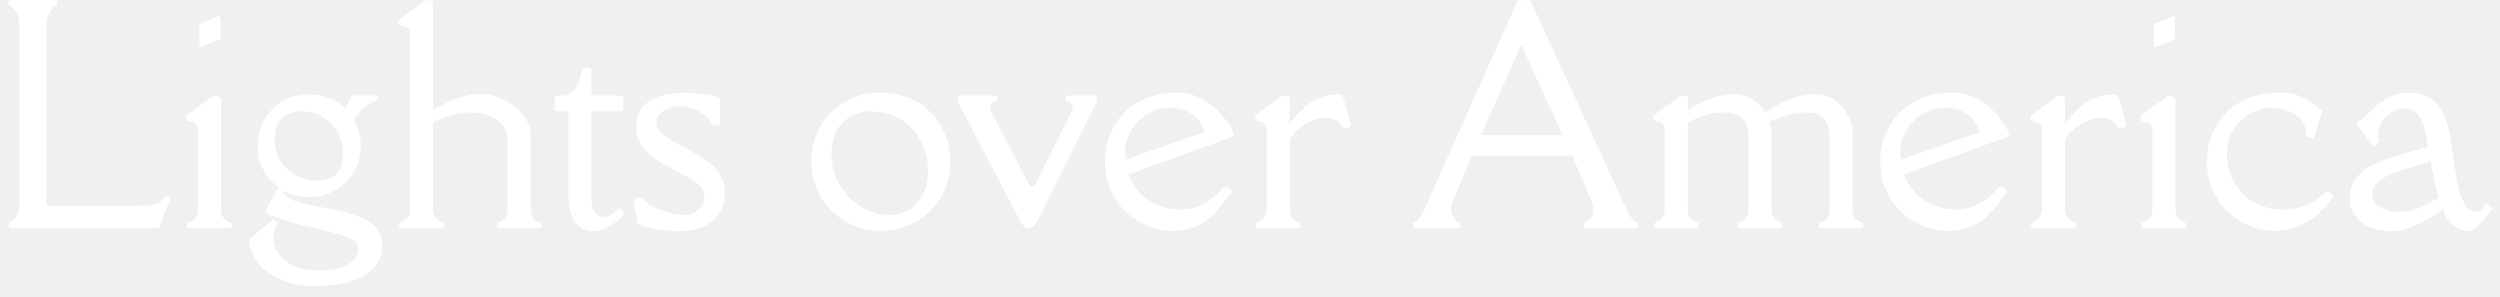
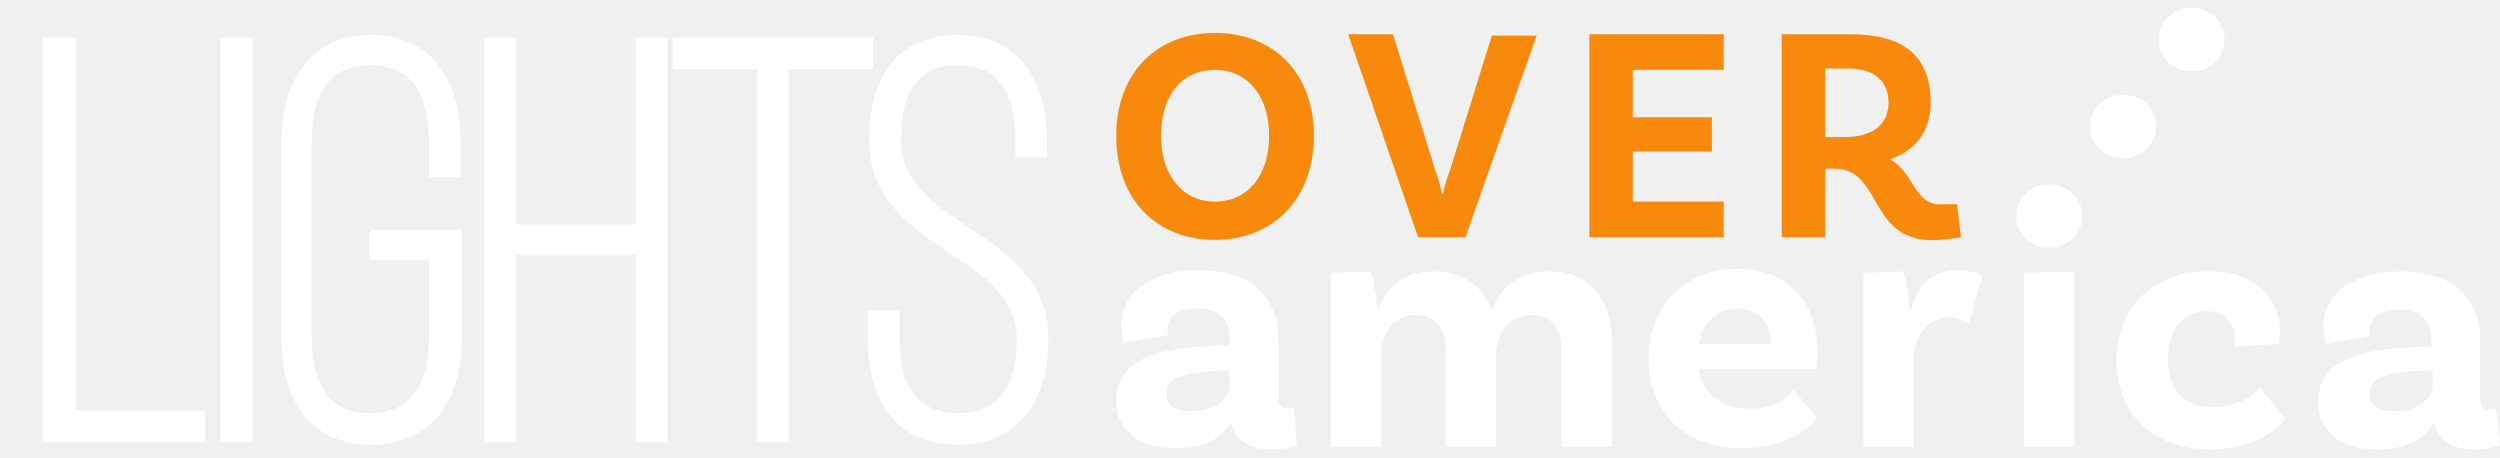
- <svg xmlns="http://www.w3.org/2000/svg" width="219" height="26" viewBox="0 0 219 26" fill="none">
-   <path d="M1.7 17.864V2.141C1.7 1.547 1.505 1.055 1.114 0.664C1.082 0.632 1.013 0.591 0.907 0.542C0.801 0.493 0.748 0.391 0.748 0.237C0.748 0.082 0.801 0.005 0.907 0.005H4.862C4.968 0.005 5.021 0.078 5.021 0.225C5.021 0.363 5 0.448 4.959 0.481C4.927 0.505 4.878 0.534 4.813 0.566C4.748 0.591 4.662 0.656 4.557 0.762C4.459 0.859 4.353 1.047 4.239 1.323C4.125 1.592 4.068 1.864 4.068 2.141V18.023H12.174C13.093 18.023 13.692 17.917 13.968 17.705C14.115 17.607 14.229 17.498 14.31 17.375C14.391 17.253 14.453 17.192 14.493 17.192C14.542 17.184 14.623 17.201 14.737 17.241C14.859 17.282 14.92 17.319 14.92 17.351C14.92 17.384 14.863 17.542 14.749 17.827L14.359 18.816C14.212 19.182 14.111 19.463 14.054 19.658C14.005 19.845 13.936 19.959 13.846 20H0.907C0.801 20 0.748 19.931 0.748 19.793C0.748 19.646 0.764 19.561 0.797 19.536C0.838 19.504 0.89 19.475 0.956 19.451C1.021 19.418 1.102 19.353 1.2 19.255C1.306 19.15 1.415 18.962 1.529 18.694C1.643 18.417 1.7 18.14 1.7 17.864ZM19.315 2.288V3.276C19.315 3.358 19.295 3.415 19.254 3.447C19.213 3.48 19.038 3.553 18.729 3.667C18.428 3.781 18.204 3.875 18.058 3.948C17.911 4.021 17.785 4.074 17.679 4.106C17.581 4.139 17.52 4.143 17.496 4.119C17.472 4.086 17.459 3.927 17.459 3.643V2.483C17.459 2.458 17.455 2.422 17.447 2.373C17.447 2.324 17.447 2.292 17.447 2.275C17.455 2.259 17.459 2.235 17.459 2.202C17.468 2.17 17.488 2.137 17.52 2.104C17.553 2.072 17.72 1.999 18.021 1.885C18.33 1.771 18.558 1.677 18.705 1.604C19.038 1.449 19.221 1.392 19.254 1.433C19.295 1.466 19.315 1.75 19.315 2.288ZM16.532 20C16.426 20 16.373 19.927 16.373 19.78C16.373 19.634 16.406 19.54 16.471 19.5C16.536 19.459 16.621 19.418 16.727 19.377C17.126 19.215 17.329 18.824 17.337 18.206V11.406C17.337 11.146 17.272 10.959 17.142 10.845C17.012 10.731 16.873 10.67 16.727 10.662C16.581 10.653 16.479 10.629 16.422 10.588C16.365 10.548 16.336 10.466 16.336 10.344C16.336 10.214 16.34 10.141 16.349 10.124C16.365 10.108 16.389 10.092 16.422 10.076C16.454 10.051 16.475 10.035 16.483 10.027L18.68 8.403C18.737 8.363 18.782 8.354 18.814 8.379C18.847 8.395 18.945 8.428 19.107 8.477C19.27 8.525 19.352 8.615 19.352 8.745V18.254C19.352 18.849 19.551 19.223 19.95 19.377C20.186 19.475 20.304 19.569 20.304 19.658C20.304 19.886 20.251 20 20.145 20H16.532ZM24.979 16.765C24.743 16.846 24.8 17.013 25.15 17.266C25.508 17.51 26.07 17.717 26.834 17.888C27.599 18.051 28.25 18.177 28.788 18.267C29.333 18.348 29.898 18.478 30.484 18.657C31.078 18.828 31.587 19.023 32.01 19.243C32.442 19.455 32.796 19.756 33.072 20.146C33.349 20.537 33.487 20.993 33.487 21.514C33.487 22.035 33.369 22.506 33.133 22.93C32.352 24.346 30.468 25.054 27.481 25.054C26.114 25.054 24.89 24.728 23.807 24.077C22.725 23.426 22.066 22.498 21.83 21.294V21.148C21.83 21.082 21.826 21.034 21.817 21.001L23.929 19.194C23.994 19.194 24.08 19.247 24.186 19.353C24.291 19.459 24.344 19.544 24.344 19.609C24.344 19.674 24.279 19.772 24.149 19.902C24.019 20.033 23.954 20.391 23.954 20.977C23.954 21.562 24.198 22.091 24.686 22.564C25.174 23.044 25.756 23.373 26.432 23.552C27.888 23.796 29.129 23.719 30.155 23.32C30.513 23.182 30.806 22.97 31.034 22.686C31.262 22.409 31.375 22.108 31.375 21.782C31.375 21.465 31.213 21.204 30.887 21.001C30.44 20.724 29.317 20.378 27.518 19.963C25.728 19.548 24.389 19.158 23.502 18.791C23.315 18.71 23.221 18.649 23.221 18.608C23.221 18.56 23.343 18.299 23.587 17.827C23.84 17.355 24.12 16.887 24.43 16.423C23.868 16.016 23.416 15.504 23.075 14.885C22.741 14.267 22.574 13.608 22.574 12.908C22.574 11.54 23.002 10.426 23.856 9.563C24.719 8.7 25.789 8.269 27.066 8.269C28.352 8.269 29.41 8.672 30.24 9.478L30.289 9.465C30.598 8.806 30.761 8.46 30.777 8.428C30.802 8.387 30.83 8.367 30.863 8.367H32.901C32.958 8.367 33.015 8.428 33.072 8.55C33.137 8.664 33.15 8.733 33.109 8.757C32.922 8.847 32.694 8.949 32.425 9.062C31.872 9.299 31.408 9.787 31.034 10.527C31.408 11.227 31.595 11.968 31.595 12.749C31.595 14.035 31.156 15.109 30.277 15.972C29.406 16.834 28.303 17.266 26.969 17.266C26.285 17.266 25.622 17.099 24.979 16.765ZM26.407 9.758C24.845 9.758 24.064 10.609 24.064 12.31C24.064 13.302 24.434 14.137 25.174 14.812C25.923 15.479 26.737 15.813 27.616 15.813C28.503 15.813 29.129 15.618 29.496 15.227C29.862 14.836 30.045 14.181 30.045 13.262C30.045 12.342 29.695 11.528 28.995 10.82C28.303 10.112 27.441 9.758 26.407 9.758ZM34.916 2.043L34.928 1.824C34.928 1.799 34.977 1.746 35.074 1.665L37.272 0.042C37.304 0.017 37.394 0.005 37.54 0.005C37.687 0.005 37.788 0.025 37.845 0.066C37.902 0.098 37.931 0.204 37.931 0.383V9.648C38.207 9.486 38.415 9.368 38.553 9.294L38.932 9.099C40.079 8.529 41.141 8.245 42.118 8.245C43.102 8.245 44.071 8.595 45.023 9.294C45.454 9.612 45.804 9.998 46.073 10.454C46.349 10.902 46.488 11.37 46.488 11.858V17.864C46.488 17.904 46.484 17.994 46.476 18.132C46.476 18.262 46.48 18.348 46.488 18.389C46.545 18.91 46.716 19.231 47.001 19.353C47.294 19.467 47.44 19.569 47.44 19.658C47.44 19.886 47.387 20 47.281 20H43.68C43.574 20 43.522 19.927 43.522 19.78C43.522 19.634 43.554 19.54 43.619 19.5C43.684 19.459 43.77 19.418 43.876 19.377C43.981 19.337 44.067 19.284 44.132 19.219C44.197 19.154 44.254 19.08 44.303 18.999C44.36 18.918 44.396 18.824 44.413 18.718C44.437 18.613 44.449 18.535 44.449 18.486C44.457 18.429 44.457 18.324 44.449 18.169C44.449 18.014 44.449 17.913 44.449 17.864V12.163C44.449 11.667 44.282 11.235 43.949 10.869C43.33 10.194 42.455 9.856 41.324 9.856C40.201 9.856 39.07 10.141 37.931 10.71V17.864C37.931 17.904 37.927 17.994 37.919 18.132C37.919 18.262 37.919 18.348 37.919 18.389C37.984 18.91 38.158 19.231 38.443 19.353C38.736 19.467 38.883 19.569 38.883 19.658C38.883 19.886 38.83 20 38.724 20H35.123C35.017 20 34.964 19.927 34.964 19.78C34.964 19.634 34.997 19.54 35.062 19.5C35.127 19.459 35.213 19.418 35.318 19.377C35.424 19.337 35.505 19.288 35.562 19.231C35.815 18.979 35.937 18.698 35.929 18.389C35.929 18.071 35.929 17.896 35.929 17.864V3.044C35.929 2.784 35.864 2.597 35.733 2.483C35.603 2.369 35.465 2.308 35.318 2.3C35.172 2.292 35.074 2.267 35.025 2.227C34.952 2.178 34.916 2.117 34.916 2.043ZM50.956 6.194C50.98 6.031 51.127 5.95 51.395 5.95C51.672 5.95 51.81 6.031 51.81 6.194V8.367H53.971C54.386 8.367 54.593 8.42 54.593 8.525V9.6C54.593 9.705 54.386 9.758 53.971 9.758H51.81V17.339C51.81 18.307 52.095 18.849 52.665 18.962C53.096 19.052 53.544 18.889 54.007 18.474C54.194 18.303 54.325 18.262 54.398 18.352C54.479 18.442 54.536 18.511 54.569 18.56C54.601 18.608 54.618 18.657 54.618 18.706C54.618 18.747 54.618 18.779 54.618 18.804C54.626 18.844 54.581 18.914 54.483 19.011L54.227 19.231C53.381 19.963 52.555 20.297 51.749 20.232C50.952 20.167 50.39 19.699 50.065 18.828C49.885 18.356 49.796 17.782 49.796 17.107V9.758H49.234C48.819 9.758 48.612 9.705 48.612 9.6V8.525C48.612 8.42 48.783 8.367 49.124 8.367C49.727 8.367 50.158 8.155 50.419 7.732C50.687 7.309 50.866 6.796 50.956 6.194ZM63.065 10.857C63.065 10.947 62.984 10.991 62.821 10.991C62.658 10.983 62.56 10.979 62.528 10.979C62.43 10.979 62.357 10.91 62.308 10.771C62.129 10.348 61.755 10.002 61.185 9.734C60.615 9.457 60.058 9.319 59.513 9.319C58.967 9.319 58.495 9.453 58.097 9.722C57.698 9.99 57.498 10.332 57.498 10.747C57.498 11.154 57.682 11.496 58.048 11.773C58.414 12.049 58.784 12.289 59.159 12.493C59.541 12.688 59.794 12.822 59.916 12.896L61.075 13.555C62.117 14.124 62.809 14.727 63.15 15.361C63.386 15.801 63.504 16.342 63.504 16.985C63.504 17.62 63.321 18.201 62.955 18.73C62.247 19.748 61.063 20.256 59.403 20.256C58.556 20.256 57.539 20.11 56.351 19.817C56.319 19.801 56.262 19.784 56.18 19.768C56.099 19.752 56.022 19.727 55.948 19.695C55.883 19.662 55.846 19.577 55.838 19.439C55.83 19.3 55.777 19.015 55.68 18.584C55.582 18.145 55.533 17.864 55.533 17.742C55.533 17.62 55.541 17.546 55.558 17.522C55.582 17.489 55.606 17.465 55.631 17.449C55.655 17.424 55.692 17.404 55.741 17.388C55.79 17.363 55.826 17.347 55.851 17.339C55.875 17.331 55.912 17.319 55.96 17.302C56.148 17.245 56.319 17.339 56.473 17.583C56.636 17.819 57.096 18.088 57.852 18.389C58.617 18.682 59.277 18.828 59.83 18.828C60.383 18.828 60.831 18.69 61.173 18.413C61.523 18.128 61.698 17.75 61.698 17.278C61.698 16.619 61.303 16.081 60.514 15.666L58.316 14.495C57.722 14.161 57.319 13.905 57.108 13.726C56.603 13.286 56.249 12.867 56.046 12.468C55.842 12.069 55.741 11.618 55.741 11.113C55.741 10.12 56.107 9.376 56.839 8.879C57.58 8.383 58.593 8.135 59.879 8.135C60.449 8.135 61.075 8.175 61.759 8.257C62.45 8.338 62.878 8.464 63.041 8.635C63.065 8.66 63.077 8.969 63.077 9.563C63.085 10.157 63.081 10.588 63.065 10.857ZM74.393 10.271C73.864 10.605 73.474 11.044 73.221 11.589C72.969 12.127 72.843 12.81 72.843 13.64C72.843 14.47 73.071 15.3 73.526 16.13C73.99 16.96 74.621 17.62 75.418 18.108C76.224 18.588 77.022 18.828 77.811 18.828C78.609 18.828 79.255 18.649 79.752 18.291C80.257 17.933 80.639 17.469 80.899 16.899C81.168 16.33 81.302 15.703 81.302 15.02C81.302 13.579 80.842 12.342 79.923 11.309C79.011 10.275 77.787 9.758 76.249 9.758C75.54 9.758 74.922 9.929 74.393 10.271ZM72.879 18.511C72.342 17.99 71.907 17.363 71.573 16.631C71.248 15.898 71.085 15.032 71.085 14.031C71.085 13.03 71.341 12.057 71.854 11.113C72.367 10.169 73.103 9.433 74.064 8.904C75.024 8.375 76.021 8.11 77.054 8.11C78.942 8.11 80.444 8.704 81.559 9.893C82.674 11.073 83.231 12.509 83.231 14.202C83.239 15.894 82.653 17.323 81.473 18.486C80.293 19.642 78.804 20.22 77.005 20.22C76.24 20.22 75.496 20.065 74.772 19.756C74.055 19.447 73.425 19.032 72.879 18.511ZM95.951 8.367C96.056 8.367 96.109 8.436 96.109 8.574C96.109 8.77 96.077 8.932 96.012 9.062L91.105 18.901C90.844 19.422 90.641 19.735 90.494 19.841C90.356 19.947 90.238 20 90.14 20C90.043 20 89.949 19.98 89.859 19.939C89.778 19.898 89.697 19.829 89.615 19.731C89.542 19.634 89.481 19.548 89.432 19.475C89.391 19.402 89.33 19.292 89.249 19.145C89.176 18.991 89.123 18.885 89.09 18.828L84.098 9.27C83.959 9.01 83.89 8.794 83.89 8.623C83.89 8.452 83.943 8.367 84.049 8.367H87.223C87.329 8.367 87.381 8.44 87.381 8.586C87.381 8.725 87.329 8.822 87.223 8.879C86.897 9.042 86.73 9.172 86.722 9.27C86.722 9.498 86.738 9.628 86.771 9.661L90.238 16.35H90.592L93.924 9.661C93.957 9.628 93.973 9.539 93.973 9.392C93.973 9.197 93.863 9.058 93.644 8.977C93.424 8.888 93.314 8.798 93.314 8.709C93.314 8.481 93.367 8.367 93.473 8.367H95.951ZM105.521 11.516C105.041 10.141 104.003 9.453 102.408 9.453C101.684 9.453 101.021 9.648 100.418 10.039C99.816 10.421 99.352 10.914 99.027 11.516C98.71 12.11 98.551 12.672 98.551 13.201C98.551 13.73 98.567 13.99 98.6 13.982L105.497 11.577V11.504L105.521 11.516ZM98.868 15.276C99.218 16.236 99.808 16.989 100.638 17.534C101.468 18.079 102.412 18.352 103.47 18.352C104.813 18.352 106.038 17.721 107.145 16.46C107.315 16.297 107.568 16.383 107.901 16.716C107.926 16.741 107.922 16.777 107.889 16.826C106.961 18.112 106.241 18.934 105.729 19.292C104.858 19.91 103.853 20.22 102.713 20.22C101.94 20.22 101.192 20.065 100.467 19.756C98.978 19.105 97.916 18.063 97.281 16.631C96.956 15.898 96.793 15.032 96.793 14.031C96.793 13.022 97.045 12.053 97.55 11.126C98.062 10.19 98.799 9.453 99.759 8.916C100.728 8.379 101.839 8.11 103.092 8.11C104.622 8.11 105.981 8.818 107.169 10.234C107.771 10.95 108.072 11.52 108.072 11.943L98.868 15.276ZM109.952 10.405L109.964 10.185C109.964 10.145 109.985 10.112 110.025 10.088C110.074 10.055 110.103 10.035 110.111 10.027L112.308 8.403C112.341 8.379 112.43 8.367 112.577 8.367C112.731 8.367 112.837 8.387 112.894 8.428C112.951 8.46 112.979 8.566 112.979 8.745V10.845C113.028 10.763 113.093 10.674 113.175 10.576C113.761 9.844 114.371 9.278 115.006 8.879C115.641 8.481 116.365 8.281 117.179 8.281C117.439 8.281 117.582 8.314 117.606 8.379C117.744 8.753 117.858 9.107 117.948 9.441L118.326 10.881C118.351 10.971 118.285 11.06 118.131 11.15C117.984 11.231 117.87 11.268 117.789 11.26C117.708 11.252 117.622 11.174 117.533 11.028L117.398 10.808C116.959 10.401 116.446 10.242 115.86 10.332C115.283 10.413 114.733 10.625 114.212 10.967C113.7 11.309 113.321 11.679 113.077 12.078C113.069 12.094 113.049 12.127 113.016 12.175C112.992 12.216 112.979 12.245 112.979 12.261V17.864C112.979 17.904 112.975 17.994 112.967 18.132C112.967 18.262 112.967 18.348 112.967 18.389C113.032 18.901 113.207 19.219 113.492 19.341C113.777 19.463 113.924 19.569 113.932 19.658C113.932 19.886 113.879 20 113.773 20H110.16C110.054 20 110.001 19.927 110.001 19.78C110.001 19.634 110.034 19.54 110.099 19.5C110.164 19.459 110.245 19.418 110.343 19.377C110.449 19.337 110.53 19.288 110.587 19.231C110.709 19.109 110.803 18.971 110.868 18.816C110.941 18.653 110.973 18.462 110.965 18.242C110.965 18.023 110.965 17.896 110.965 17.864V11.406C110.957 11.138 110.888 10.95 110.758 10.845C110.636 10.731 110.501 10.67 110.355 10.662C110.208 10.653 110.111 10.633 110.062 10.601C109.989 10.544 109.952 10.479 109.952 10.405ZM124.869 18.132C124.869 18.132 127.547 12.139 132.901 0.151C132.942 0.054 133.141 0.005 133.5 0.005C133.858 0.005 134.061 0.054 134.11 0.151L142.386 18.132C142.704 18.873 143.017 19.316 143.326 19.463C143.432 19.512 143.485 19.613 143.485 19.768C143.485 19.923 143.432 20 143.326 20H138.907C138.801 20 138.749 19.931 138.749 19.793C138.749 19.646 138.765 19.561 138.797 19.536C138.838 19.504 138.891 19.475 138.956 19.451C139.021 19.418 139.074 19.381 139.115 19.341C139.424 19.032 139.579 18.747 139.579 18.486C139.579 18.218 139.55 17.998 139.493 17.827L137.723 13.64H128.922L127.188 17.827C127.132 17.998 127.103 18.128 127.103 18.218V18.352C127.103 18.36 127.103 18.368 127.103 18.377C127.103 18.71 127.258 19.032 127.567 19.341C127.599 19.373 127.669 19.414 127.774 19.463C127.88 19.512 127.933 19.613 127.933 19.768C127.933 19.923 127.88 20 127.774 20H123.929C123.823 20 123.771 19.931 123.771 19.793C123.771 19.646 123.787 19.561 123.819 19.536C123.86 19.504 123.913 19.471 123.978 19.439C124.247 19.325 124.544 18.889 124.869 18.132ZM129.789 11.699C129.772 11.724 129.768 11.756 129.776 11.797C129.785 11.829 129.801 11.846 129.825 11.846H136.795C136.82 11.846 136.836 11.829 136.844 11.797C136.852 11.756 136.848 11.724 136.832 11.699L133.304 4.033H133.219L129.789 11.699ZM144.84 10.405L144.852 10.185C144.852 10.145 144.872 10.112 144.913 10.088C144.962 10.055 144.99 10.035 144.999 10.027L147.196 8.403C147.228 8.379 147.318 8.367 147.464 8.367C147.611 8.367 147.713 8.387 147.77 8.428C147.826 8.46 147.855 8.566 147.855 8.745V9.648C149.336 8.713 150.687 8.245 151.908 8.245C152.469 8.245 152.99 8.387 153.47 8.672C153.95 8.957 154.337 9.347 154.63 9.844C157.649 7.907 159.879 7.728 161.319 9.307C161.962 10.007 162.284 10.857 162.284 11.858V18.389C162.284 18.568 162.333 18.759 162.43 18.962C162.528 19.158 162.687 19.3 162.906 19.39C163.126 19.479 163.236 19.569 163.236 19.658C163.236 19.886 163.183 20 163.077 20H159.5C159.395 20 159.342 19.927 159.342 19.78C159.342 19.634 159.374 19.54 159.439 19.5C159.513 19.459 159.598 19.418 159.696 19.377C159.802 19.337 159.887 19.284 159.952 19.219C160.025 19.154 160.086 19.08 160.135 18.999C160.184 18.918 160.217 18.824 160.233 18.718C160.257 18.613 160.27 18.535 160.27 18.486C160.278 18.429 160.278 18.324 160.27 18.169C160.27 18.014 160.27 17.913 160.27 17.864V12.163C160.261 11.366 160.103 10.784 159.793 10.418C159.484 10.043 158.988 9.856 158.304 9.856C157.214 9.856 156.115 10.133 155.008 10.686C155.122 11.069 155.179 11.459 155.179 11.858V18.389C155.179 18.568 155.228 18.759 155.326 18.962C155.423 19.158 155.582 19.3 155.802 19.39C156.021 19.479 156.131 19.569 156.131 19.658C156.131 19.886 156.078 20 155.973 20H152.384C152.278 20 152.225 19.927 152.225 19.78C152.225 19.634 152.258 19.54 152.323 19.5C152.396 19.459 152.481 19.418 152.579 19.377C152.685 19.337 152.77 19.284 152.835 19.219C152.909 19.154 152.97 19.084 153.019 19.011C153.067 18.93 153.104 18.832 153.128 18.718C153.153 18.604 153.165 18.527 153.165 18.486C153.173 18.446 153.173 18.34 153.165 18.169C153.165 17.998 153.165 17.896 153.165 17.864V12.163C153.157 11.357 152.998 10.771 152.689 10.405C152.388 10.039 151.79 9.856 150.895 9.856C150.007 9.856 148.994 10.141 147.855 10.71V18.389C147.855 18.568 147.896 18.759 147.977 18.962C148.067 19.158 148.225 19.3 148.453 19.39C148.681 19.479 148.795 19.569 148.795 19.658C148.795 19.886 148.742 20 148.636 20H145.047C144.942 20 144.889 19.927 144.889 19.78C144.889 19.634 144.921 19.54 144.986 19.5C145.06 19.459 145.145 19.418 145.243 19.377C145.348 19.337 145.43 19.288 145.487 19.231C145.552 19.166 145.609 19.097 145.658 19.023C145.707 18.942 145.743 18.877 145.768 18.828C145.792 18.771 145.808 18.694 145.816 18.596C145.833 18.49 145.841 18.421 145.841 18.389C145.849 18.348 145.849 18.262 145.841 18.132C145.841 17.994 145.841 17.904 145.841 17.864V11.406C145.816 10.926 145.617 10.678 145.243 10.662C144.982 10.653 144.848 10.568 144.84 10.405ZM173.441 11.516C172.961 10.141 171.923 9.453 170.328 9.453C169.604 9.453 168.941 9.648 168.338 10.039C167.736 10.421 167.272 10.914 166.947 11.516C166.629 12.11 166.471 12.672 166.471 13.201C166.471 13.73 166.487 13.99 166.52 13.982L173.417 11.577V11.504L173.441 11.516ZM166.788 15.276C167.138 16.236 167.728 16.989 168.558 17.534C169.388 18.079 170.332 18.352 171.39 18.352C172.733 18.352 173.958 17.721 175.064 16.46C175.235 16.297 175.488 16.383 175.821 16.716C175.846 16.741 175.842 16.777 175.809 16.826C174.881 18.112 174.161 18.934 173.648 19.292C172.778 19.91 171.773 20.22 170.633 20.22C169.86 20.22 169.111 20.065 168.387 19.756C166.898 19.105 165.836 18.063 165.201 16.631C164.876 15.898 164.713 15.032 164.713 14.031C164.713 13.022 164.965 12.053 165.47 11.126C165.982 10.19 166.719 9.453 167.679 8.916C168.648 8.379 169.758 8.11 171.012 8.11C172.542 8.11 173.901 8.818 175.089 10.234C175.691 10.95 175.992 11.52 175.992 11.943L166.788 15.276ZM177.872 10.405L177.884 10.185C177.884 10.145 177.905 10.112 177.945 10.088C177.994 10.055 178.023 10.035 178.031 10.027L180.228 8.403C180.261 8.379 180.35 8.367 180.497 8.367C180.651 8.367 180.757 8.387 180.814 8.428C180.871 8.46 180.899 8.566 180.899 8.745V10.845C180.948 10.763 181.013 10.674 181.095 10.576C181.681 9.844 182.291 9.278 182.926 8.879C183.561 8.481 184.285 8.281 185.099 8.281C185.359 8.281 185.501 8.314 185.526 8.379C185.664 8.753 185.778 9.107 185.868 9.441L186.246 10.881C186.271 10.971 186.205 11.06 186.051 11.15C185.904 11.231 185.79 11.268 185.709 11.26C185.628 11.252 185.542 11.174 185.453 11.028L185.318 10.808C184.879 10.401 184.366 10.242 183.78 10.332C183.202 10.413 182.653 10.625 182.132 10.967C181.62 11.309 181.241 11.679 180.997 12.078C180.989 12.094 180.969 12.127 180.936 12.175C180.912 12.216 180.899 12.245 180.899 12.261V17.864C180.899 17.904 180.895 17.994 180.887 18.132C180.887 18.262 180.887 18.348 180.887 18.389C180.952 18.901 181.127 19.219 181.412 19.341C181.697 19.463 181.843 19.569 181.852 19.658C181.852 19.886 181.799 20 181.693 20H178.08C177.974 20 177.921 19.927 177.921 19.78C177.921 19.634 177.953 19.54 178.019 19.5C178.084 19.459 178.165 19.418 178.263 19.377C178.368 19.337 178.45 19.288 178.507 19.231C178.629 19.109 178.722 18.971 178.788 18.816C178.861 18.653 178.893 18.462 178.885 18.242C178.885 18.023 178.885 17.896 178.885 17.864V11.406C178.877 11.138 178.808 10.95 178.678 10.845C178.556 10.731 178.421 10.67 178.275 10.662C178.128 10.653 178.031 10.633 177.982 10.601C177.909 10.544 177.872 10.479 177.872 10.405ZM190.531 2.288V3.276C190.531 3.358 190.51 3.415 190.47 3.447C190.429 3.48 190.254 3.553 189.945 3.667C189.644 3.781 189.42 3.875 189.273 3.948C189.127 4.021 189.001 4.074 188.895 4.106C188.797 4.139 188.736 4.143 188.712 4.119C188.688 4.086 188.675 3.927 188.675 3.643V2.483C188.675 2.458 188.671 2.422 188.663 2.373C188.663 2.324 188.663 2.292 188.663 2.275C188.671 2.259 188.675 2.235 188.675 2.202C188.683 2.17 188.704 2.137 188.736 2.104C188.769 2.072 188.936 1.999 189.237 1.885C189.546 1.771 189.774 1.677 189.92 1.604C190.254 1.449 190.437 1.392 190.47 1.433C190.51 1.466 190.531 1.75 190.531 2.288ZM187.748 20C187.642 20 187.589 19.927 187.589 19.78C187.589 19.634 187.621 19.54 187.687 19.5C187.752 19.459 187.837 19.418 187.943 19.377C188.342 19.215 188.545 18.824 188.553 18.206V11.406C188.553 11.146 188.488 10.959 188.358 10.845C188.228 10.731 188.089 10.67 187.943 10.662C187.796 10.653 187.695 10.629 187.638 10.588C187.581 10.548 187.552 10.466 187.552 10.344C187.552 10.214 187.556 10.141 187.564 10.124C187.581 10.108 187.605 10.092 187.638 10.076C187.67 10.051 187.691 10.035 187.699 10.027L189.896 8.403C189.953 8.363 189.998 8.354 190.03 8.379C190.063 8.395 190.16 8.428 190.323 8.477C190.486 8.525 190.567 8.615 190.567 8.745V18.254C190.567 18.849 190.767 19.223 191.166 19.377C191.402 19.475 191.52 19.569 191.52 19.658C191.52 19.886 191.467 20 191.361 20H187.748ZM203.678 16.838C203.808 16.708 204.044 16.814 204.386 17.156C204.41 17.18 204.406 17.217 204.374 17.266C202.949 19.235 201.24 20.22 199.247 20.22C198.473 20.22 197.725 20.065 197 19.756C195.511 19.105 194.449 18.063 193.814 16.631C193.489 15.898 193.326 15.032 193.326 14.031C193.326 13.022 193.578 12.053 194.083 11.126C194.596 10.19 195.332 9.453 196.292 8.916C197.261 8.379 198.412 8.11 199.747 8.11C201.082 8.11 202.225 8.586 203.177 9.539C203.185 9.547 203.263 9.6 203.409 9.697C203.425 9.714 203.425 9.758 203.409 9.832L202.75 11.882C202.709 12.004 202.66 12.074 202.604 12.09C202.547 12.098 202.445 12.078 202.298 12.029C202.152 11.98 202.07 11.939 202.054 11.907C202.038 11.874 202.005 11.679 201.957 11.321C201.916 10.955 201.765 10.649 201.505 10.405C200.838 9.771 199.983 9.453 198.941 9.453C198.217 9.453 197.554 9.648 196.952 10.039C196.349 10.421 195.886 10.914 195.56 11.516C195.243 12.11 195.084 12.818 195.084 13.64C195.084 14.462 195.304 15.252 195.743 16.008C196.183 16.765 196.773 17.347 197.513 17.754C198.262 18.153 199.047 18.352 199.869 18.352C200.699 18.344 201.407 18.222 201.993 17.986C202.587 17.75 203.149 17.367 203.678 16.838ZM207.792 16.912C207.792 17.457 208.028 17.868 208.5 18.145C208.972 18.413 209.452 18.547 209.94 18.547C210.428 18.547 210.79 18.527 211.026 18.486C211.271 18.446 211.519 18.372 211.771 18.267C212.243 18.071 212.662 17.868 213.028 17.656C213.028 17.656 213.22 17.55 213.602 17.339L212.894 14.092C212.601 14.206 212.239 14.332 211.808 14.47L210.636 14.836C208.74 15.406 207.792 16.098 207.792 16.912ZM212.662 12.835C212.418 10.605 211.771 9.49 210.721 9.49C210.078 9.49 209.517 9.722 209.037 10.185C208.565 10.641 208.329 11.178 208.329 11.797L208.438 12.297C208.438 12.363 208.357 12.464 208.194 12.602C208.04 12.741 207.934 12.786 207.877 12.737L206.461 10.918C206.461 10.812 206.55 10.694 206.729 10.564C206.917 10.434 207.075 10.303 207.206 10.173L207.499 9.893C207.922 9.469 208.219 9.201 208.39 9.087L208.988 8.696C209.574 8.314 210.225 8.123 210.941 8.123C211.991 8.123 212.788 8.407 213.333 8.977C213.708 9.368 213.968 9.754 214.115 10.137C214.261 10.511 214.367 10.816 214.432 11.052C214.57 11.557 214.684 12.143 214.774 12.81L214.908 13.75C214.957 14.124 215.006 14.474 215.055 14.8C215.112 15.125 215.148 15.349 215.165 15.471C215.181 15.585 215.222 15.793 215.287 16.094C215.352 16.387 215.413 16.631 215.47 16.826C215.641 17.404 215.84 17.839 216.068 18.132C216.296 18.417 216.548 18.56 216.825 18.56C217.11 18.56 217.309 18.478 217.423 18.315C217.634 18.006 217.789 17.852 217.887 17.852C217.936 17.852 218.017 17.909 218.131 18.023C218.245 18.136 218.302 18.222 218.302 18.279C218.302 18.336 218.172 18.527 217.911 18.852C217.659 19.17 217.37 19.483 217.044 19.793C216.727 20.102 216.499 20.256 216.361 20.256C215.84 20.256 215.344 20.053 214.872 19.646C214.408 19.231 214.123 18.796 214.017 18.34C213.749 18.584 213.293 18.881 212.65 19.231C211.38 19.915 210.363 20.256 209.598 20.256C208.833 20.256 208.186 20.146 207.657 19.927C207.136 19.707 206.701 19.369 206.351 18.914C206.009 18.458 205.838 17.982 205.838 17.485C205.838 16.989 205.908 16.574 206.046 16.24C206.184 15.907 206.363 15.622 206.583 15.386C206.803 15.142 207.075 14.918 207.401 14.714C207.726 14.503 208.056 14.328 208.39 14.19C209.09 13.905 209.863 13.652 210.709 13.433C211.563 13.205 212.215 13.005 212.662 12.835Z" fill="white" />
+ <svg xmlns="http://www.w3.org/2000/svg" version="1.1" id="Layer_1" x="0px" y="0px" viewBox="0 0 189.7 34.7" style="enable-background:new 0 0 189.7 34.7;" xml:space="preserve">
+   <style type="text/css">
+ 	.st0{stroke:#FFFFFF;stroke-width:1.5;stroke-miterlimit:10;}
+ 	.st1{fill:#F78A0C;}
+ 	.st2{display:none;}
+ 	.st3{fill:#FFFFFF;}
+ </style>
+   <g>
+     <path class="st0" d="M4,32.8V3.6H5v28.3h9.8v0.9H4z" />
+     <path class="st0" d="M18.4,3.6v29.2h-0.9V3.6H18.4z" />
+     <path class="st0" d="M34.2,10.8v1.9h-0.9v-2c0-3.5-1.3-6.5-5.2-6.5c-3.9,0-5.2,3-5.2,6.5v14.9c0,3.5,1.3,6.5,5.2,6.5   c3.8,0,5.2-2.9,5.2-6.5V19h-4.5v-0.8h5.5v7.4c0,4-1.7,7.4-6.1,7.4c-4.4,0-6.1-3.3-6.1-7.4V10.8c0-4,1.7-7.4,6.1-7.4   C32.5,3.4,34.2,6.7,34.2,10.8z" />
+     <path class="st0" d="M38.4,18.6v14.2h-0.9V3.6h0.9v14.2h10.6V3.6h0.9v29.2h-0.9V18.6H38.4z" />
+     <path class="st0" d="M58.2,32.8V4.5h-6.4V3.6h13.7v0.9h-6.4v28.3H58.2z" />
+     <path class="st0" d="M78.7,10.7v0.5h-0.9v-0.6c0-3.5-1.3-6.4-5.1-6.4c-3.8,0-5.1,2.9-5.1,6.3c0,7.5,11.2,7.3,11.2,15.2   c0,4-1.7,7.3-6.1,7.3c-4.4,0-6.1-3.2-6.1-7.3v-1.4h0.9v1.5c0,3.5,1.4,6.3,5.2,6.3c3.8,0,5.2-2.8,5.2-6.3c0-7.4-11.2-7.1-11.2-15.2   c0-4.3,1.8-7.2,6-7.2C77,3.4,78.7,6.7,78.7,10.7z" />
+   </g>
+   <path class="st1" d="M99.7,10.3c0,4.8-3.1,7.9-7.5,7.9c-4.4,0-7.5-3-7.5-7.9c0-4.8,3.1-7.8,7.5-7.8C96.6,2.5,99.7,5.5,99.7,10.3z   M96.3,10.3c0-3.1-1.7-5-4.1-5c-2.4,0-4.1,1.8-4.1,5c0,3.1,1.7,5,4.1,5C94.6,15.3,96.3,13.4,96.3,10.3z" />
+   <path class="st1" d="M108.9,12.9c0.2,0.5,0.4,1.2,0.5,1.8h0.1c0.1-0.6,0.3-1.2,0.5-1.7l3.2-10.3h3.4L111.2,18h-3.6l-5.3-15.4h3.4  L108.9,12.9z" />
+   <path class="st1" d="M123.9,5.4v3.5h6v2.6h-6v3.8h6.9V18h-10.2V2.6h10.2v2.7H123.9z" />
+   <path class="st1" d="M148.8,18c0,0-1.6,0.3-2.7,0.2c-4.3-0.4-3.4-5.4-6.9-5.4h-0.7V18h-3.3V2.6h5.2c4,0,6.1,1.6,6.1,5.2  c0,2.1-1.1,3.6-3.1,4.3c1.7,0.8,1.8,3.2,3.6,3.4c0.3,0,1.5,0,1.5,0L148.8,18z M140,10.4c2,0,3.3-0.9,3.3-2.6c0-1.7-1.1-2.6-3.1-2.6  h-1.7v5.2H140z" />
+   <g class="st2">
+     <rect x="33.2" y="-61.8" style="display:inline;fill:none;" width="178.1" height="47.4" />
+     <text transform="matrix(1 0 0 1 33.2365 -42.0156)" style="display:inline; font-family:'BasicSans-Bold'; font-size:28px; letter-spacing:1;">LIGHTS</text>
+   </g>
+   <path class="st3" d="M98.4,33.8c0,0-0.8,0.3-1.9,0.3c-1.8,0-2.8-0.7-3.1-2.1C93,32.8,92,34,89.2,34c-2.9,0-4.5-1.4-4.5-3.6  c0-3.3,3.4-4.1,8.4-4.2h0.2v-0.6c0-1.3-0.8-2.2-2.4-2.2c-1.5,0-2.3,0.6-2.3,1.5c0,0.2,0,0.4,0.1,0.5L85.3,26c0,0-0.2-0.6-0.2-1.3  c0-2.5,2.2-4.2,5.9-4.2c3.9,0,6,2,6,5.3v4.3c0,0.6,0.2,0.9,0.7,0.9c0.2,0,0.3,0,0.5-0.1L98.4,33.8z M93.3,29.2v-1.1h-0.2  c-3.2,0.1-4.6,0.5-4.6,1.8c0,0.9,0.7,1.3,1.8,1.3C92.2,31.2,93.3,30.3,93.3,29.2z" />
+   <path class="st3" d="M122.3,25.8v8.1h-3.8v-7.4c0-1.6-0.8-2.6-2.3-2.6c-1.9,0-2.7,1.7-2.7,3.2v6.8h-3.8v-7.4c0-1.6-0.8-2.6-2.3-2.6  c-1.9,0-2.6,1.7-2.6,3.2v6.8h-3.8V20.7l3-0.1c0.3,0.8,0.5,2.2,0.5,2.8h0.1c0.6-1.6,1.9-2.8,4.1-2.8c2.4,0,3.9,1.2,4.5,3  c0.6-1.7,1.9-3,4.3-3C120.6,20.5,122.3,22.8,122.3,25.8z" />
+   <path class="st3" d="M136.1,29.6l1.8,2.1c-0.9,1.2-2.8,2.3-5.7,2.3c-4.5,0-7.1-2.8-7.1-6.8c0-3.9,2.7-6.8,6.7-6.8  c3.9,0,6.1,2.6,6.1,6.2c0,0.8-0.1,1.4-0.1,1.4h-8.9c0.3,1.8,1.6,3,3.8,3C134.6,31.1,135.6,30.2,136.1,29.6z M128.9,26.1h5.5  c0-1.6-1-2.7-2.6-2.7C130.4,23.4,129.2,24.4,128.9,26.1z" />
+   <path class="st3" d="M150.4,20.9l-1,3.7c-0.4-0.3-0.9-0.5-1.5-0.5c-1.5,0-2.7,1.2-2.7,3.4v6.4h-3.8V20.7l3-0.1  c0.3,0.9,0.5,2.4,0.5,2.9h0.1c0.5-1.7,1.5-3,3.5-3C149.2,20.5,149.8,20.6,150.4,20.9z" />
+   <path class="st3" d="M155.5,18.8c-1.4,0-2.5-1-2.5-2.4c0-1.4,1.1-2.4,2.5-2.4s2.5,1,2.5,2.4C158,17.8,156.9,18.8,155.5,18.8z   M153.6,20.7l3.8-0.1v13.3h-3.8V20.7z" />
+   <path class="st3" d="M173,25.1c0,0.6-0.1,1-0.1,1l-3.4,0.2c0-0.1,0.1-0.3,0.1-0.6c0-1.1-0.7-2.1-2.2-2.1c-1.7,0-2.9,1.4-2.9,3.6  c0,2.2,1.1,3.7,3.4,3.7c2.1,0,3.2-1.1,3.6-1.5l1.9,2.4c-0.8,1.1-2.8,2.3-5.7,2.3c-4.4,0-7.1-2.8-7.1-6.7c0-4.1,2.8-6.8,6.9-6.8  C171,20.5,173,22.6,173,25.1z" />
+   <path class="st3" d="M189.7,33.8c0,0-0.8,0.3-1.9,0.3c-1.8,0-2.8-0.7-3.1-2.1c-0.4,0.8-1.5,2.1-4.3,2.1c-2.9,0-4.5-1.4-4.5-3.6  c0-3.3,3.4-4.1,8.4-4.2h0.2v-0.6c0-1.3-0.8-2.2-2.4-2.2c-1.5,0-2.3,0.6-2.3,1.5c0,0.2,0,0.4,0.1,0.5l-3.4,0.6c0,0-0.2-0.6-0.2-1.3  c0-2.5,2.2-4.2,5.9-4.2c3.9,0,6,2,6,5.3v4.3c0,0.6,0.2,0.9,0.7,0.9c0.2,0,0.3,0,0.5-0.1L189.7,33.8z M184.6,29.2v-1.1h-0.2  c-3.2,0.1-4.6,0.5-4.6,1.8c0,0.9,0.7,1.3,1.8,1.3C183.4,31.2,184.6,30.3,184.6,29.2z" />
+   <path class="st3" d="M161.1,12c-1.4,0-2.5-1-2.5-2.4c0-1.4,1.1-2.4,2.5-2.4s2.5,1,2.5,2.4C163.6,11,162.5,12,161.1,12z" />
+   <path class="st3" d="M166.3,5.4c-1.4,0-2.5-1-2.5-2.4c0-1.4,1.1-2.4,2.5-2.4s2.5,1,2.5,2.4C168.8,4.4,167.7,5.4,166.3,5.4z" />
</svg>
